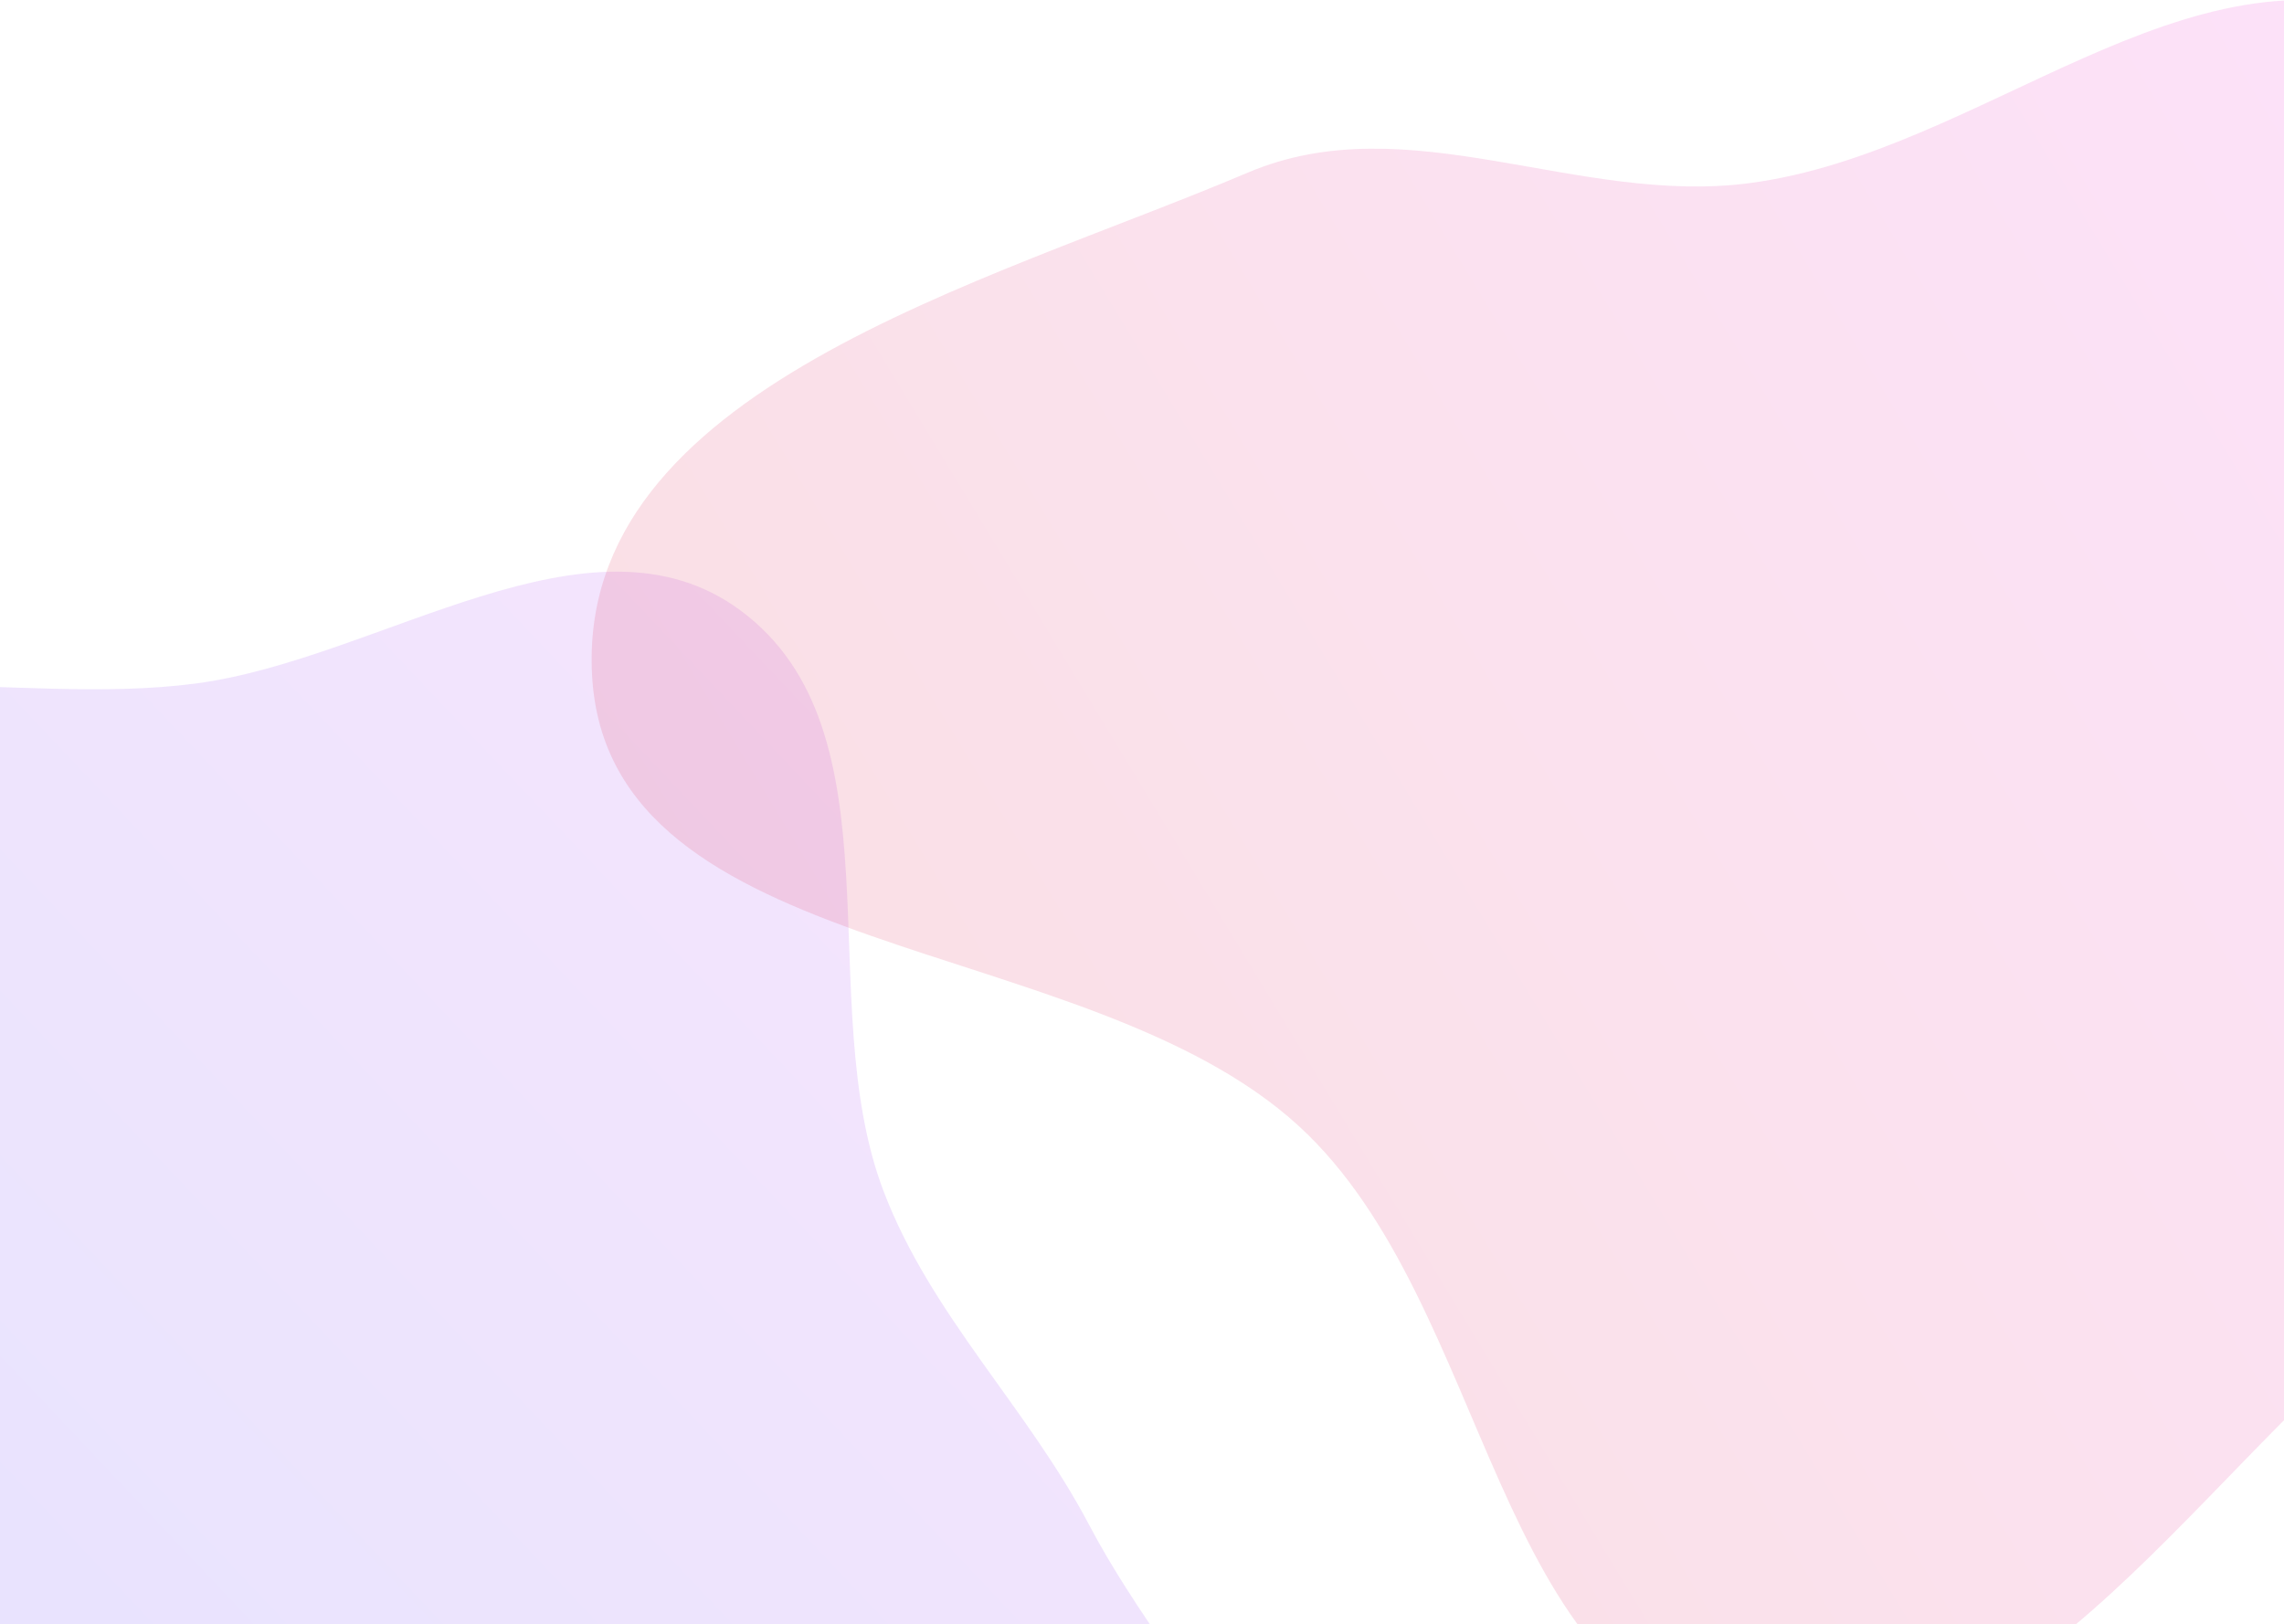
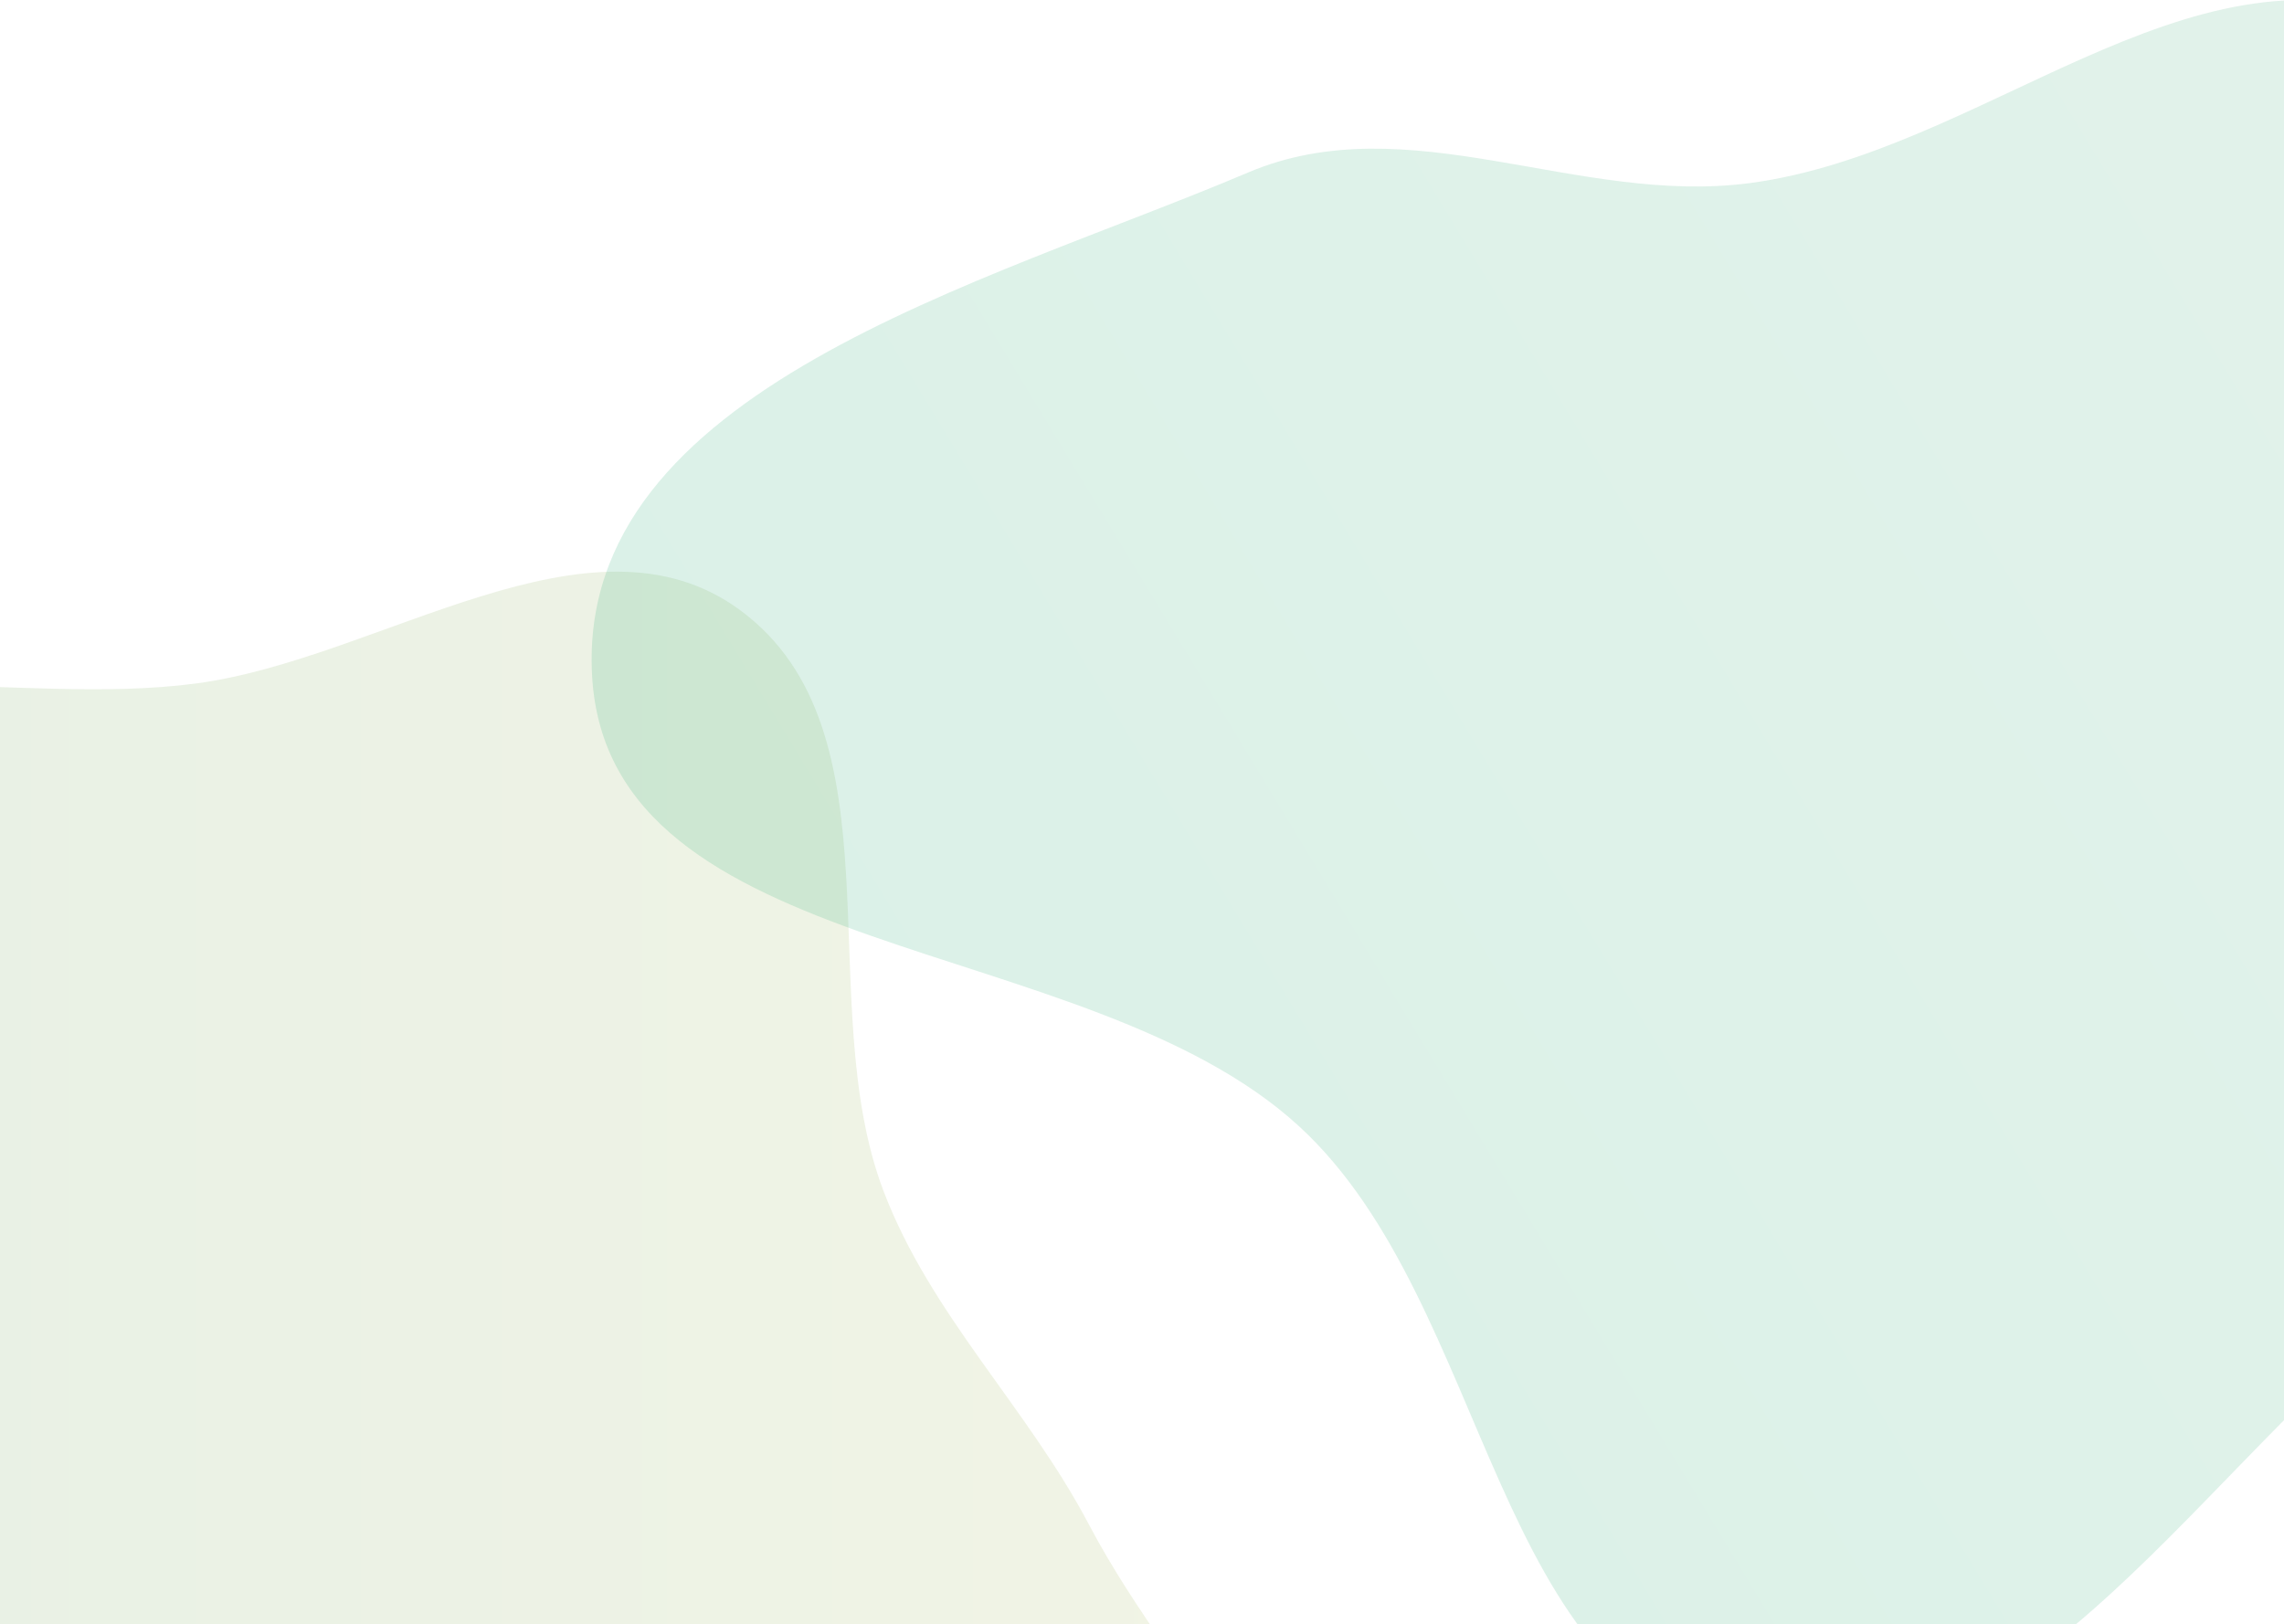
- <svg xmlns="http://www.w3.org/2000/svg" width="1440" height="1024" fill="none">
-   <path fill="url(#a)" fill-rule="evenodd" d="M-217.58 475.75c91.82-72.02 225.52-29.38 341.2-44.74C240 415.56 372.33 315.14 466.77 384.9c102.9 76.02 44.74 246.76 90.31 366.31 29.83 78.24 90.48 136.14 129.48 210.23 57.92 109.99 169.67 208.23 155.9 331.77-13.52 121.26-103.42 264.33-224.23 281.37-141.96 20.03-232.72-220.96-374.06-196.99-151.7 25.73-172.68 330.24-325.85 315.72-128.6-12.2-110.9-230.73-128.15-358.76-12.16-90.14 65.87-176.25 44.1-264.57-26.42-107.2-167.12-163.46-176.72-273.45-10.15-116.29 33.01-248.75 124.87-320.79Z" clip-rule="evenodd" style="opacity:.154" />
-   <path fill="url(#b)" fill-rule="evenodd" d="M1103.43 115.43c146.42-19.45 275.33-155.84 413.5-103.59 188.09 71.13 409 212.64 407.06 413.88-1.94 201.25-259.28 278.6-414.96 405.96-130 106.35-240.24 294.39-405.6 265.3-163.7-28.8-161.93-274.12-284.34-386.66-134.95-124.06-436-101.46-445.82-284.6-9.68-180.38 247.41-246.3 413.54-316.9 101.01-42.93 207.83 21.06 316.62 6.61Z" clip-rule="evenodd" style="opacity:.154" />
+ <svg xmlns="http://www.w3.org/2000/svg" id="Layer_1" version="1.1" viewBox="0 0 1440 1024">
  <defs>
-     <linearGradient id="b" x1="373" x2="1995.44" y1="1100" y2="118.03" gradientUnits="userSpaceOnUse">
-       <stop stop-color="#D83333" />
-       <stop offset="1" stop-color="#F041FF" />
+     <style>
+       .st0 {
+         fill: url(#linear-gradient);
+       }
+ 
+       .st0, .st1 {
+         fill-rule: evenodd;
+         isolation: isolate;
+         opacity: .15;
+       }
+ 
+       .st1 {
+         fill: url(#linear-gradient1);
+       }
+     </style>
+     <linearGradient id="linear-gradient" x1="-343.9" y1="1027.16" x2="843.62" y2="1027.16" gradientUnits="userSpaceOnUse">
+       <stop offset="0" stop-color="#569d54" />
+       <stop offset="1" stop-color="#a6b44e" />
    </linearGradient>
-     <linearGradient id="a" x1="107.37" x2="1130.66" y1="1993.35" y2="1026.31" gradientUnits="userSpaceOnUse">
-       <stop stop-color="#3245FF" />
-       <stop offset="1" stop-color="#BC52EE" />
+     <linearGradient id="linear-gradient1" x1="308.5" y1="32.57" x2="1930.94" y2="1014.54" gradientTransform="translate(0 1026) scale(1 -1)" gradientUnits="userSpaceOnUse">
+       <stop offset="0" stop-color="#00a25c" />
+       <stop offset="1" stop-color="#48a97c" />
    </linearGradient>
  </defs>
+   <path class="st0" d="M-217.58,475.75c91.82-72.02,225.52-29.38,341.2-44.74,116.38-15.45,248.71-115.87,343.15-46.11,102.9,76.02,44.74,246.76,90.31,366.31,29.83,78.24,90.48,136.14,129.48,210.23,57.92,109.99,169.67,208.23,155.9,331.77-13.52,121.26-103.42,264.33-224.23,281.37-141.96,20.03-232.72-220.96-374.06-196.99-151.7,25.73-172.68,330.24-325.85,315.72-128.6-12.2-110.9-230.73-128.15-358.76-12.16-90.14,65.87-176.25,44.1-264.57-26.42-107.2-167.12-163.46-176.72-273.45-10.15-116.29,33.01-248.75,124.87-320.79h0Z" />
+   <path class="st1" d="M1103.43,115.43c146.42-19.45,275.33-155.84,413.5-103.59,188.09,71.13,409,212.64,407.06,413.88-1.94,201.25-259.28,278.6-414.96,405.96-130,106.35-240.24,294.39-405.6,265.3-163.7-28.8-161.93-274.12-284.34-386.66-134.95-124.06-436-101.46-445.82-284.6-9.68-180.38,247.41-246.3,413.54-316.9,101.01-42.93,207.83,21.06,316.62,6.61h0Z" />
</svg>
